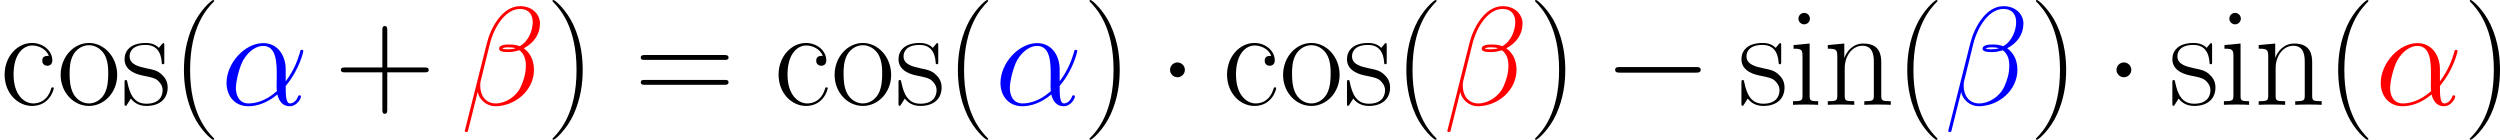
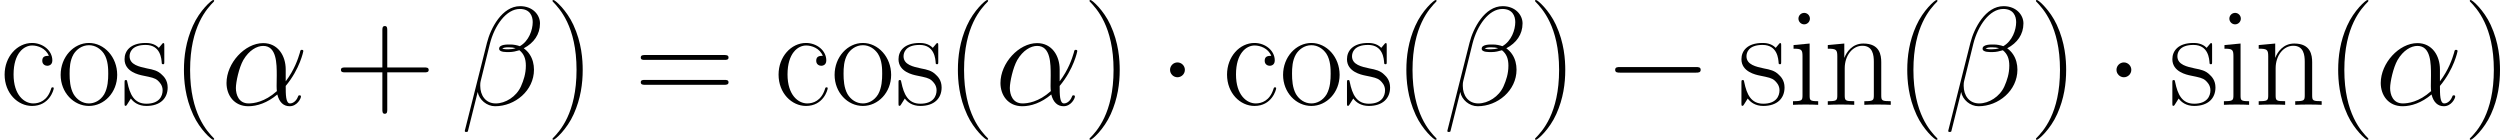
<svg xmlns="http://www.w3.org/2000/svg" xmlns:xlink="http://www.w3.org/1999/xlink" version="1.1" width="417.084pt" height="23.325pt" viewBox="-.239 -.228 417.084 23.325">
  <defs>
    <path id="g0-0" d="M13.617-4.752C13.968-4.752 14.34-4.752 14.34-5.166S13.968-5.579 13.617-5.579H2.438C2.087-5.579 1.715-5.579 1.715-5.166S2.087-4.752 2.438-4.752H13.617Z" />
    <path id="g0-1" d="M3.967-5.166C3.967-5.765 3.471-6.261 2.872-6.261S1.777-5.765 1.777-5.166S2.273-4.071 2.872-4.071S3.967-4.566 3.967-5.166Z" />
    <path id="g1-11" d="M9.567-5.228C9.567-7.232 8.43-9.112 6.24-9.112C3.533-9.112 .827-6.157 .827-3.223C.827-1.426 1.942 .207 4.05 .207C5.331 .207 6.86-.289 8.327-1.529C8.616-.372 9.257 .207 10.145 .207C11.261 .207 11.819-.95 11.819-1.219C11.819-1.405 11.674-1.405 11.612-1.405C11.447-1.405 11.426-1.343 11.364-1.178C11.178-.661 10.703-.207 10.207-.207C9.567-.207 9.567-1.529 9.567-2.789C11.674-5.31 12.17-7.914 12.17-7.934C12.17-8.12 12.005-8.12 11.943-8.12C11.757-8.12 11.736-8.058 11.654-7.686C11.385-6.777 10.848-5.166 9.567-3.471V-5.228ZM8.265-2.025C6.447-.393 4.814-.207 4.091-.207C2.624-.207 2.211-1.508 2.211-2.48C2.211-3.368 2.665-5.476 3.306-6.612C4.153-8.058 5.31-8.699 6.24-8.699C8.244-8.699 8.244-6.075 8.244-4.339C8.244-3.823 8.224-3.285 8.224-2.769C8.224-2.356 8.244-2.252 8.265-2.025Z" />
    <path id="g1-12" d="M11.695-12.026C11.695-13.265 10.641-14.567 8.761-14.567C6.095-14.567 4.401-11.302 3.864-9.153L.599 3.802C.558 3.967 .682 4.009 .785 4.009C.93 4.009 1.033 3.988 1.054 3.885L2.5-1.901C2.707-.744 3.843 .207 5.062 .207C8.017 .207 10.806-2.108 10.806-5.186C10.806-5.971 10.621-6.757 10.187-7.418C9.939-7.81 9.629-8.1 9.298-8.348C10.786-9.133 11.695-10.393 11.695-12.026ZM8.1-8.368C7.769-8.244 7.439-8.203 7.046-8.203C6.757-8.203 6.488-8.182 6.116-8.306C6.323-8.451 6.633-8.492 7.067-8.492C7.439-8.492 7.81-8.451 8.1-8.368ZM10.621-12.212C10.621-11.075 10.063-9.422 8.72-8.658C8.327-8.802 7.79-8.906 7.335-8.906C6.901-8.906 5.662-8.947 5.662-8.286C5.662-7.728 6.798-7.79 7.149-7.79C7.686-7.79 8.162-7.914 8.658-8.058C9.319-7.521 9.608-6.819 9.608-5.786C9.608-4.587 9.277-3.616 8.885-2.727C8.203-1.198 6.591-.207 5.166-.207C3.657-.207 2.872-1.405 2.872-2.81C2.872-2.996 2.872-3.265 2.955-3.575L4.298-9.009C4.98-11.716 6.715-14.154 8.72-14.154C10.207-14.154 10.621-13.121 10.621-12.212Z" />
    <path id="g2-40" d="M6.323 5.042C6.323 5.021 6.323 4.98 6.261 4.918C5.31 3.947 2.769 1.302 2.769-5.145S5.269-14.216 6.281-15.249C6.281-15.27 6.323-15.311 6.323-15.373S6.261-15.476 6.178-15.476C5.951-15.476 4.194-13.947 3.182-11.674C2.149-9.381 1.86-7.149 1.86-5.166C1.86-3.678 2.004-1.157 3.244 1.508C4.236 3.657 5.93 5.166 6.178 5.166C6.281 5.166 6.323 5.124 6.323 5.042Z" />
    <path id="g2-41" d="M5.434-5.145C5.434-6.633 5.29-9.153 4.05-11.819C3.058-13.968 1.364-15.476 1.116-15.476C1.054-15.476 .971-15.456 .971-15.352C.971-15.311 .992-15.29 1.012-15.249C2.004-14.216 4.525-11.592 4.525-5.166C4.525 1.281 2.025 3.905 1.012 4.938C.992 4.98 .971 5 .971 5.042C.971 5.145 1.054 5.166 1.116 5.166C1.343 5.166 3.099 3.637 4.112 1.364C5.145-.93 5.434-3.161 5.434-5.145Z" />
    <path id="g2-43" d="M7.79-4.794H13.265C13.555-4.794 13.906-4.794 13.906-5.145C13.906-5.517 13.575-5.517 13.265-5.517H7.79V-10.992C7.79-11.282 7.79-11.633 7.439-11.633C7.067-11.633 7.067-11.302 7.067-10.992V-5.517H1.591C1.302-5.517 .95-5.517 .95-5.166C.95-4.794 1.281-4.794 1.591-4.794H7.067V.682C7.067 .971 7.067 1.322 7.418 1.322C7.79 1.322 7.79 .992 7.79 .682V-4.794Z" />
    <path id="g2-61" d="M13.286-6.633C13.596-6.633 13.906-6.633 13.906-6.984C13.906-7.356 13.555-7.356 13.203-7.356H1.653C1.302-7.356 .95-7.356 .95-6.984C.95-6.633 1.26-6.633 1.57-6.633H13.286ZM13.203-2.955C13.555-2.955 13.906-2.955 13.906-3.327C13.906-3.678 13.596-3.678 13.286-3.678H1.57C1.26-3.678 .95-3.678 .95-3.327C.95-2.955 1.302-2.955 1.653-2.955H13.203Z" />
    <path id="g2-99" d="M7.211-7.232C6.819-7.232 6.24-7.232 6.24-6.509C6.24-5.93 6.715-5.765 6.984-5.765C7.129-5.765 7.728-5.827 7.728-6.55C7.728-8.017 6.323-9.133 4.732-9.133C2.541-9.133 .682-7.108 .682-4.463C.682-1.715 2.624 .165 4.732 .165C7.294 .165 7.934-2.211 7.934-2.438C7.934-2.521 7.914-2.583 7.769-2.583S7.604-2.562 7.521-2.294C6.984-.62 5.806-.207 4.918-.207C3.595-.207 2.004-1.426 2.004-4.484C2.004-7.624 3.533-8.761 4.752-8.761C5.558-8.761 6.757-8.368 7.211-7.232Z" />
    <path id="g2-105" d="M3.203-12.728C3.203-13.183 2.831-13.575 2.356-13.575C1.901-13.575 1.508-13.203 1.508-12.728C1.508-12.274 1.88-11.881 2.356-11.881C2.81-11.881 3.203-12.253 3.203-12.728ZM.785-8.823V-8.286C1.942-8.286 2.108-8.162 2.108-7.17V-1.426C2.108-.641 2.025-.537 .703-.537V0C1.198-.041 2.087-.041 2.603-.041C3.099-.041 3.947-.041 4.422 0V-.537C3.203-.537 3.161-.661 3.161-1.405V-9.05L.785-8.823Z" />
    <path id="g2-110" d="M8.575-6.281C8.575-7.335 8.368-9.05 5.93-9.05C4.298-9.05 3.451-7.79 3.141-6.963H3.12V-9.05L.682-8.823V-8.286C1.901-8.286 2.087-8.162 2.087-7.17V-1.426C2.087-.641 2.004-.537 .682-.537V0C1.178-.041 2.087-.041 2.624-.041S4.091-.041 4.587 0V-.537C3.265-.537 3.182-.62 3.182-1.426V-5.393C3.182-7.294 4.339-8.72 5.786-8.72C7.315-8.72 7.48-7.356 7.48-6.364V-1.426C7.48-.641 7.397-.537 6.075-.537V0C6.571-.041 7.48-.041 8.017-.041S9.484-.041 9.98 0V-.537C8.658-.537 8.575-.62 8.575-1.426V-6.281Z" />
    <path id="g2-111" d="M8.906-4.422C8.906-7.067 6.984-9.133 4.732-9.133S.558-7.067 .558-4.422C.558-1.818 2.48 .165 4.732 .165S8.906-1.818 8.906-4.422ZM4.732-.207C3.761-.207 2.934-.785 2.459-1.591C1.942-2.521 1.88-3.678 1.88-4.587C1.88-5.455 1.922-6.529 2.459-7.459C2.872-8.141 3.678-8.802 4.732-8.802C5.662-8.802 6.447-8.286 6.943-7.562C7.583-6.591 7.583-5.228 7.583-4.587C7.583-3.781 7.542-2.541 6.984-1.55C6.405-.599 5.517-.207 4.732-.207Z" />
    <path id="g2-115" d="M6.385-8.72C6.385-9.092 6.364-9.112 6.24-9.112C6.157-9.112 6.137-9.092 5.889-8.782C5.827-8.699 5.641-8.492 5.579-8.41C4.918-9.112 3.988-9.133 3.637-9.133C1.343-9.133 .517-7.934 .517-6.736C.517-4.876 2.624-4.442 3.223-4.318C4.525-4.05 4.98-3.967 5.414-3.595C5.682-3.347 6.137-2.893 6.137-2.149C6.137-1.281 5.641-.165 3.74-.165C1.942-.165 1.302-1.529 .93-3.347C.868-3.637 .868-3.657 .703-3.657S.517-3.637 .517-3.223V-.248C.517 .124 .537 .145 .661 .145C.765 .145 .785 .124 .888-.041C1.012-.227 1.322-.723 1.446-.93C1.86-.372 2.583 .165 3.74 .165C5.786 .165 6.881-.95 6.881-2.562C6.881-3.616 6.323-4.174 6.054-4.422C5.434-5.062 4.711-5.207 3.843-5.372C2.707-5.62 1.26-5.909 1.26-7.17C1.26-7.707 1.55-8.844 3.637-8.844C5.847-8.844 5.971-6.777 6.013-6.116C6.033-6.013 6.137-5.992 6.199-5.992C6.385-5.992 6.385-6.054 6.385-6.405V-8.72Z" />
  </defs>
  <g id="page1" transform="matrix(1.13 0 0 1.13 -63.98604 -61.02234)">
    <use x="56.413" y="69.277" xlink:href="#g2-99" />
    <use x="64.81" y="69.277" xlink:href="#g2-111" />
    <use x="74.286" y="69.277" xlink:href="#g2-115" />
    <use x="81.711" y="69.277" xlink:href="#g2-40" />
-     <g fill="#00f">
+     <g class="alpha" fill="currentColor">
      <use x="89.029" y="69.277" xlink:href="#g1-11" />
    </g>
    <use x="105.799" y="69.277" xlink:href="#g2-43" />
-     <g fill="#f00">
+     <g class="beta" fill="currentColor">
      <use x="124.443" y="69.277" xlink:href="#g1-12" />
    </g>
    <use x="137.01" y="69.277" xlink:href="#g2-41" />
    <use x="150.067" y="69.277" xlink:href="#g2-61" />
    <use x="170.68" y="69.277" xlink:href="#g2-99" />
    <use x="179.076" y="69.277" xlink:href="#g2-111" />
    <use x="188.553" y="69.277" xlink:href="#g2-115" />
    <use x="195.978" y="69.277" xlink:href="#g2-40" />
-     <g fill="#00f">
+     <g class="alpha" fill="currentColor">
      <use x="203.295" y="69.277" xlink:href="#g1-11" />
    </g>
    <use x="216.295" y="69.277" xlink:href="#g2-41" />
    <use x="227.382" y="69.277" xlink:href="#g0-1" />
    <use x="236.892" y="69.277" xlink:href="#g2-99" />
    <use x="245.289" y="69.277" xlink:href="#g2-111" />
    <use x="254.765" y="69.277" xlink:href="#g2-115" />
    <use x="262.19" y="69.277" xlink:href="#g2-40" />
-     <g fill="#f00">
+     <g class="beta" fill="currentColor">
      <use x="269.508" y="69.277" xlink:href="#g1-12" />
    </g>
    <use x="282.075" y="69.277" xlink:href="#g2-41" />
    <use x="293.162" y="69.277" xlink:href="#g0-0" />
    <use x="313.003" y="69.277" xlink:href="#g2-115" />
    <use x="320.428" y="69.277" xlink:href="#g2-105" />
    <use x="325.587" y="69.277" xlink:href="#g2-110" />
    <use x="336.142" y="69.277" xlink:href="#g2-40" />
-     <g fill="#00f">
+     <g class="beta" fill="currentColor">
      <use x="343.459" y="69.277" xlink:href="#g1-12" />
    </g>
    <use x="356.027" y="69.277" xlink:href="#g2-41" />
    <use x="367.114" y="69.277" xlink:href="#g0-1" />
    <use x="376.624" y="69.277" xlink:href="#g2-115" />
    <use x="384.049" y="69.277" xlink:href="#g2-105" />
    <use x="389.207" y="69.277" xlink:href="#g2-110" />
    <use x="399.763" y="69.277" xlink:href="#g2-40" />
-     <g fill="#f00">
+     <g class="alpha" fill="currentColor">
      <use x="407.08" y="69.277" xlink:href="#g1-11" />
    </g>
    <use x="420.08" y="69.277" xlink:href="#g2-41" />
  </g>
</svg>
